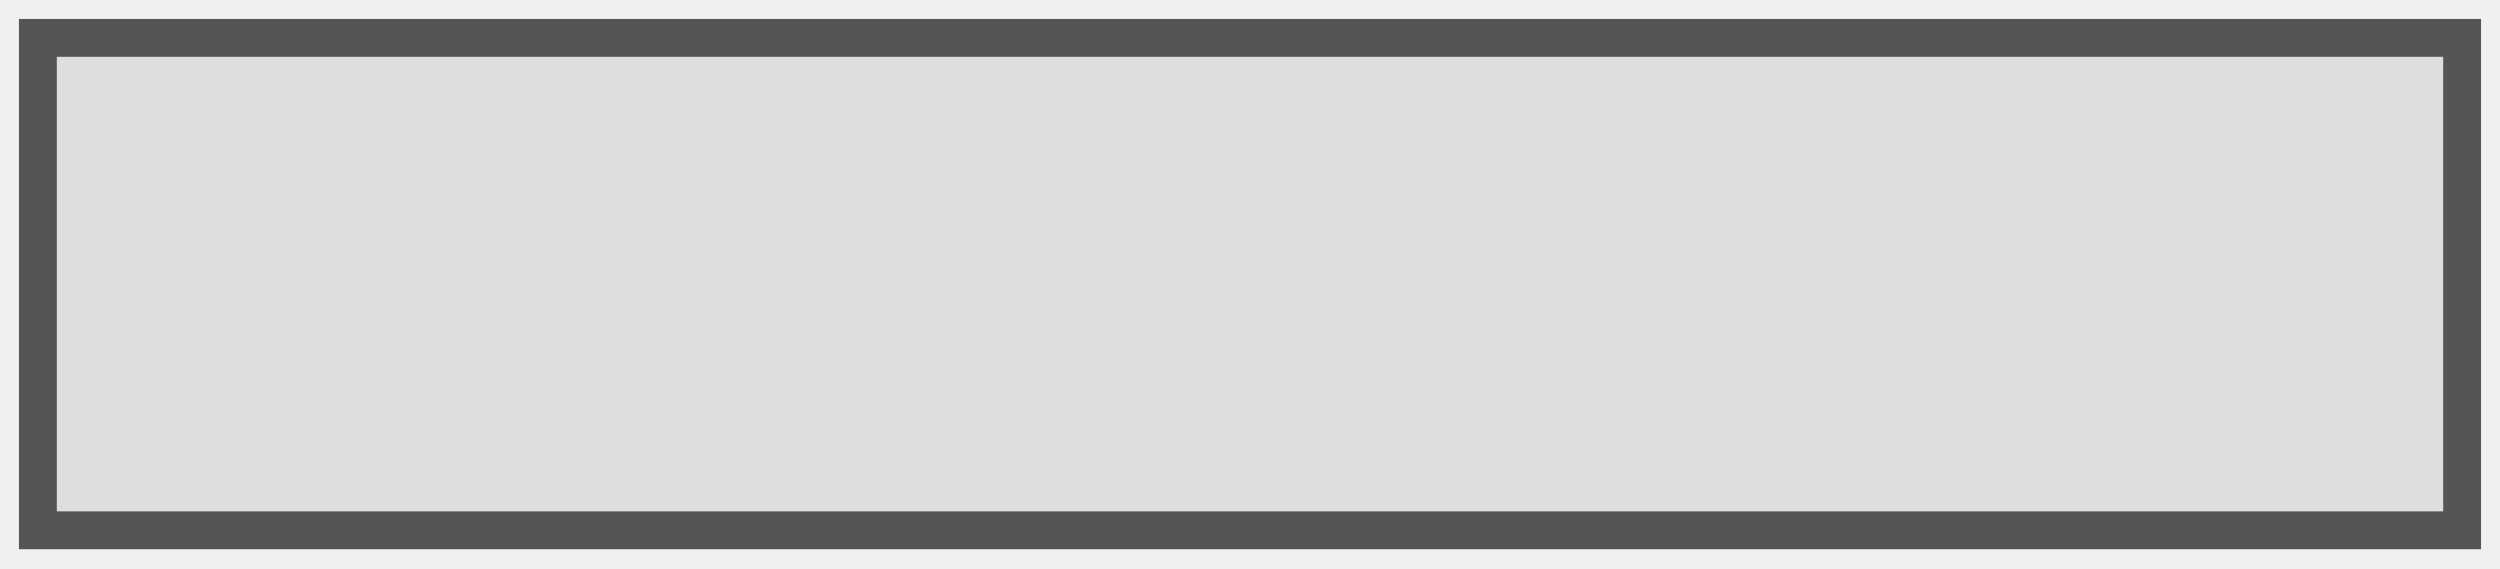
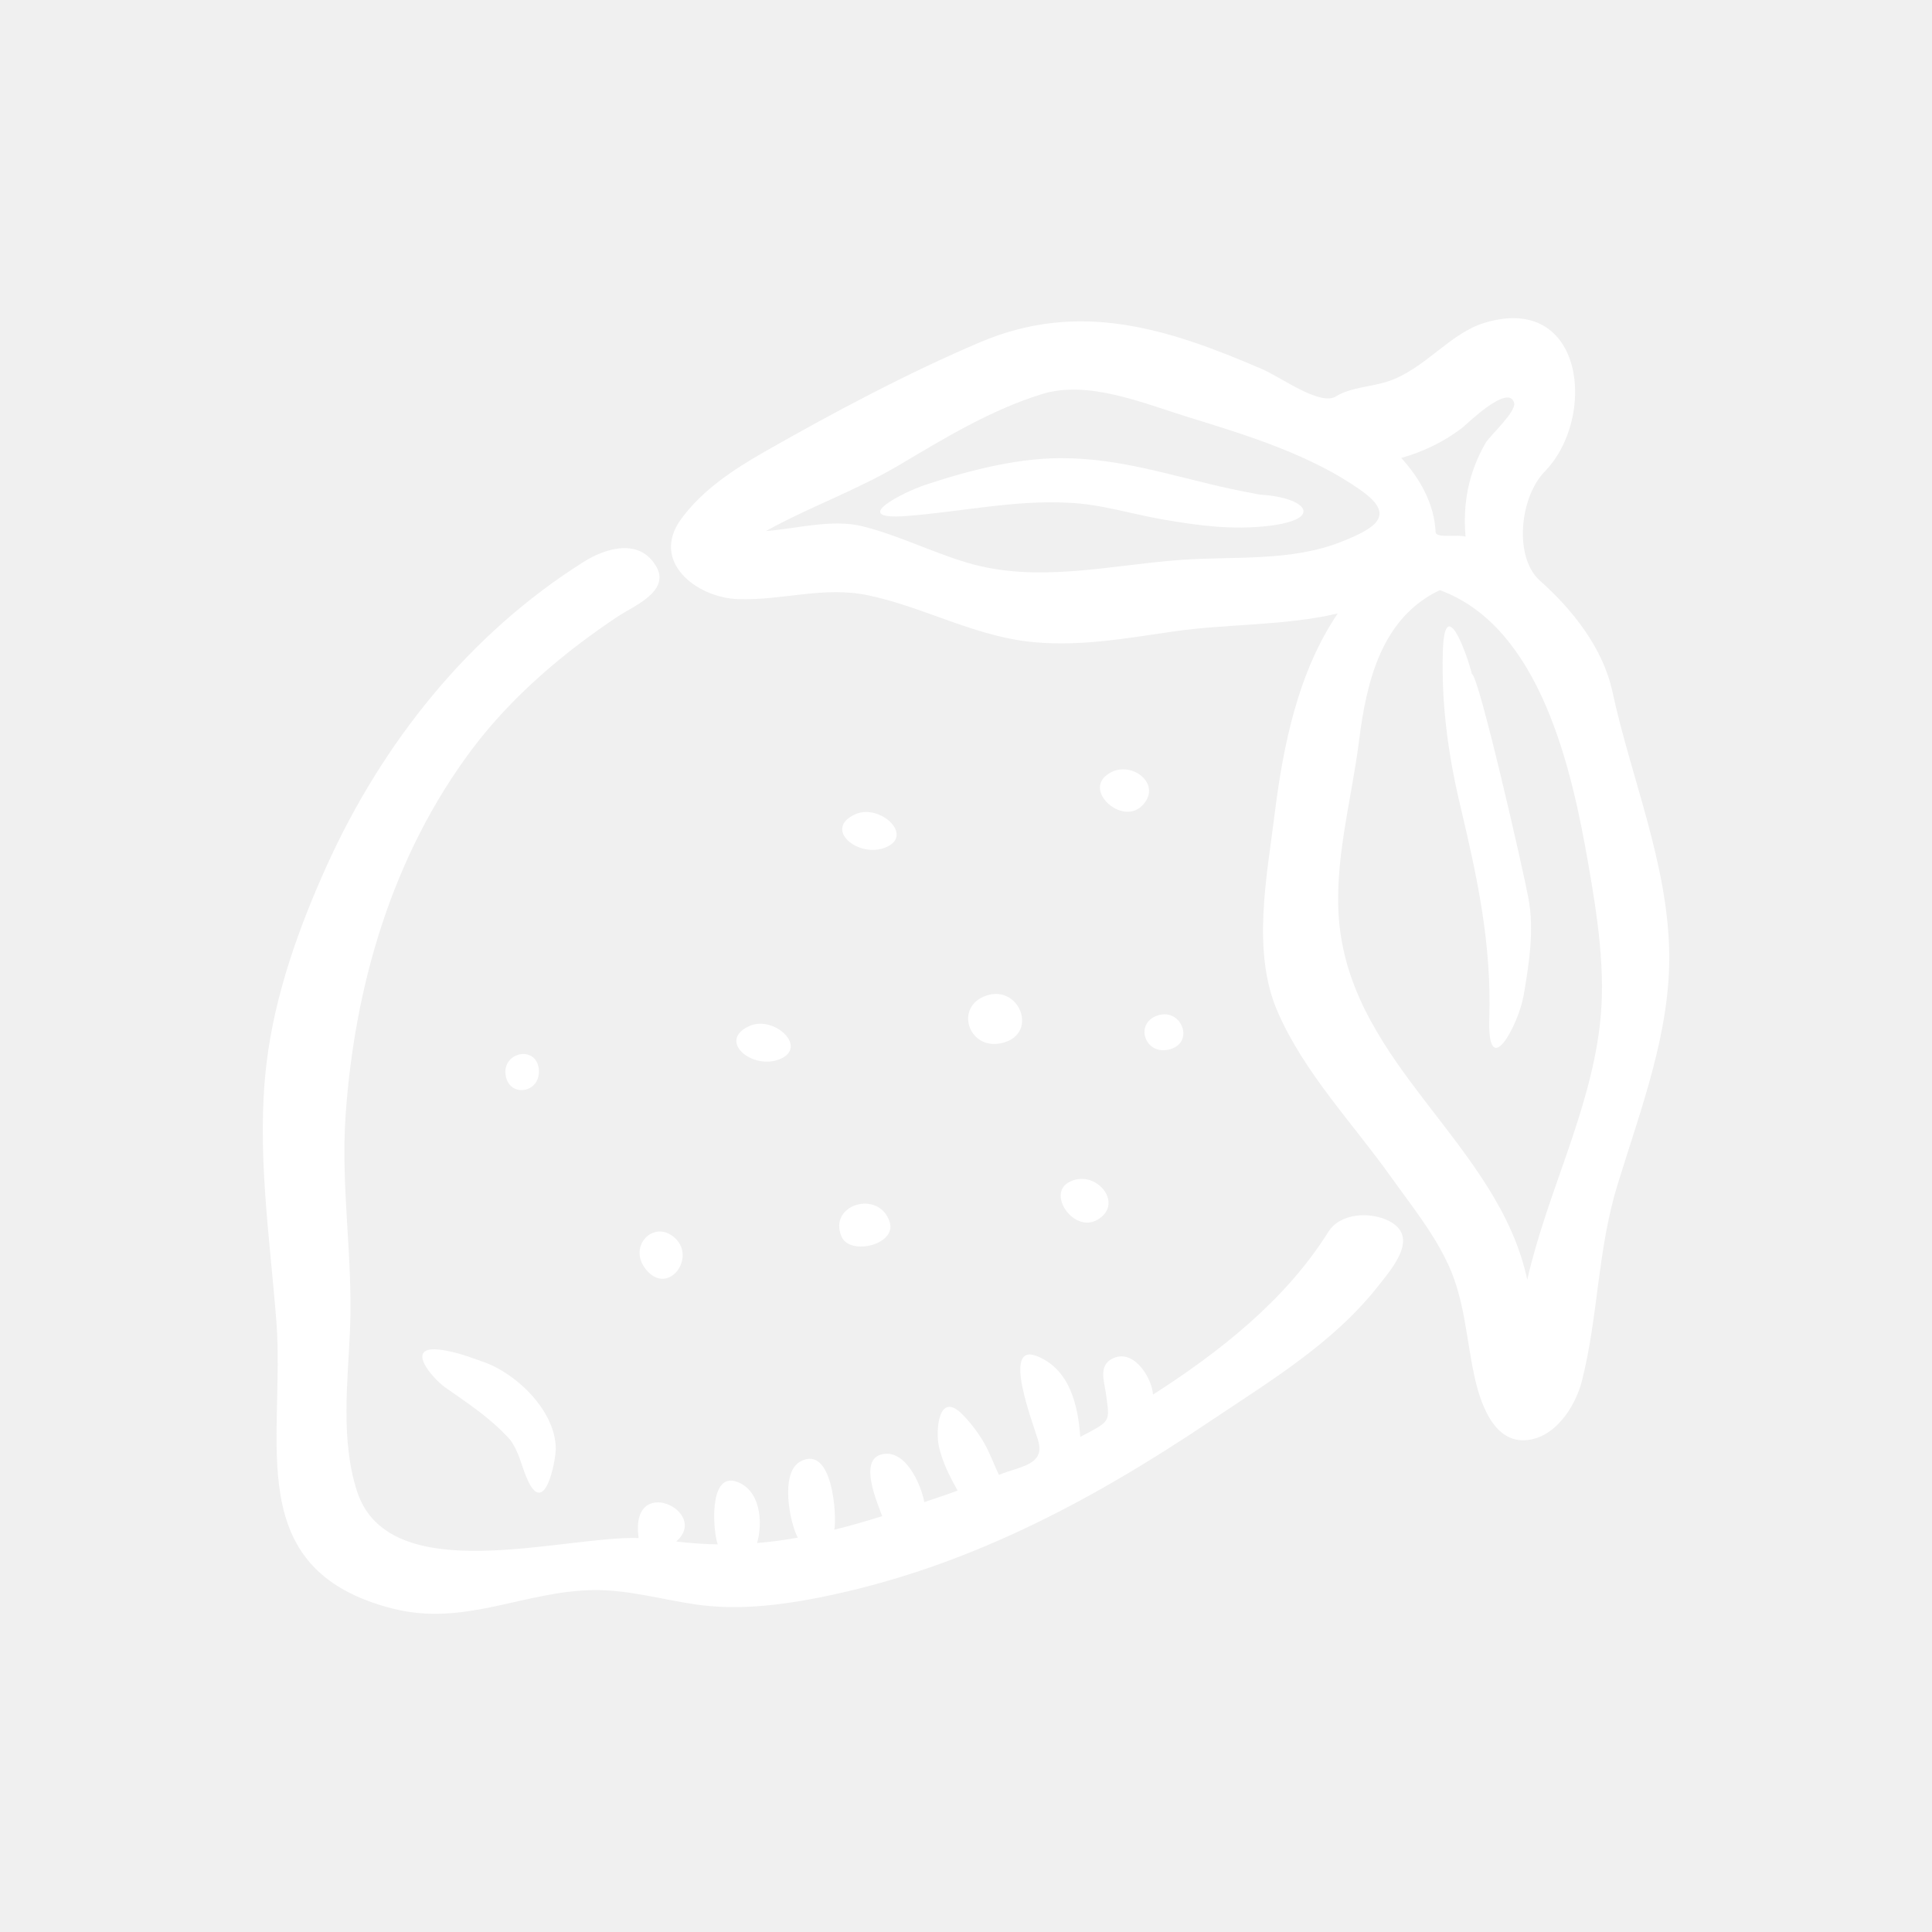
- <svg xmlns="http://www.w3.org/2000/svg" width="132" height="30">
-   <rect x="2" y="2" width="128" height="26" style="fill:#DEDEDE;stroke:#555555;stroke-width:2" />
-   <text x="50%" y="50%" font-size="18" text-anchor="middle" alignment-baseline="middle" font-family="monospace, sans-serif" fill="#555555" />
+ <svg xmlns="http://www.w3.org/2000/svg" fill="#FFFFFF" version="1.1" x="0px" y="0px" viewBox="0 0 100 100" enable-background="new 0 0 100 100" xml:space="preserve">
+   <path d="M71.886,63.194c-0.952-0.483-2.513-0.424-3.134,0.571c-1.286,2.058-0.443,0.709-0.002,0.002  c-2.195,3.512-5.624,6.21-9.07,8.417c-0.044-0.806-0.914-2.268-1.936-1.929c-0.955,0.316-0.584,1.232-0.498,1.897  c0.19,1.47,0.298,1.368-1.332,2.22c-0.113-1.606-0.527-3.491-2.234-4.177c-1.874-0.754-0.167,3.582,0.047,4.342  c0.399,1.304-0.933,1.353-2.023,1.802c-0.223-0.469-0.4-0.943-0.633-1.408c-0.296-0.588-0.777-1.231-1.234-1.699  c-1.291-1.324-1.417,0.892-1.236,1.656c0.191,0.815,0.555,1.537,0.965,2.265c-0.565,0.212-1.151,0.4-1.723,0.596  c-0.172-0.931-0.999-2.812-2.242-2.462c-1.155,0.328-0.189,2.491,0.061,3.189c-0.818,0.26-1.645,0.493-2.477,0.703  c0.135-0.717-0.084-4.429-1.752-3.536c-1.078,0.577-0.556,3.163-0.141,3.946c-0.698,0.126-1.4,0.219-2.107,0.278  c0.318-1.077,0.175-2.794-1.104-3.19c-1.413-0.433-1.173,2.626-0.93,3.259c-0.72-0.011-1.438-0.061-2.152-0.149  c1.794-1.543-2.428-3.566-1.943-0.179c-3.91-0.123-12.927,2.697-14.58-2.431c-0.852-2.642-0.475-5.634-0.359-8.355  c0.158-3.716-0.488-7.362-0.229-11.092c0.469-6.737,2.426-13.473,6.557-18.966c2.037-2.707,4.723-4.987,7.533-6.856  c0.793-0.527,2.727-1.295,1.994-2.578c-0.852-1.49-2.605-0.973-3.742-0.26c-5.941,3.732-10.43,9.367-13.309,15.721  c-1.458,3.219-2.701,6.709-3.124,10.23c-0.536,4.46,0.162,8.931,0.508,13.376c0.477,6.134-1.915,12.827,5.994,14.857  c3.764,0.966,6.813-0.915,10.456-0.951c1.777-0.018,3.508,0.489,5.254,0.743c2.103,0.306,4.276,0.06,6.349-0.349  c7.521-1.484,13.996-4.918,20.288-9.141c3.104-2.084,6.367-4.032,8.71-7.017C72.071,65.626,73.496,64.011,71.886,63.194z" />
+   <path d="M23.058,71.823c1.221,0.857,2.345,1.585,3.347,2.698c0.518,0.71,0.579,1.425,0.953,2.184  c0.844,1.707,1.392-0.991,1.408-1.696c0.013-1.954-2.029-3.938-3.795-4.534c-0.688-0.248-1.401-0.506-2.129-0.606  C20.849,69.594,22.396,71.359,23.058,71.823z" />
+   <path d="M83.407,35.57c0.014,0.062,0.028,0.132,0.046,0.212c-0.483-2.241-2.067-4.236-3.746-5.726  c-1.357-1.205-1.053-4.313,0.25-5.651c2.714-2.787,2.06-9.25-3.104-7.7c-1.831,0.549-3.098,2.407-5.028,3.041  c-0.825,0.271-1.937,0.306-2.673,0.77c-0.818,0.515-2.843-0.987-3.816-1.407c-4.893-2.106-9.454-3.583-14.607-1.395  c-3.739,1.588-7.617,3.651-11.15,5.666c-1.599,0.911-3.231,1.983-4.329,3.493c-1.597,2.199,0.802,4.065,2.954,4.138  c2.311,0.079,4.428-0.688,6.755-0.194c2.772,0.588,5.319,2.019,8.147,2.377c2.551,0.323,5.117-0.143,7.637-0.51  c2.809-0.408,5.73-0.281,8.498-0.932c-2.064,3.052-2.826,6.841-3.273,10.438c-0.404,3.247-1.185,7.091,0.166,10.189  c1.375,3.155,3.896,5.774,5.875,8.555c1.051,1.476,2.211,2.899,2.969,4.559c0.835,1.827,0.912,3.757,1.326,5.688  c0.277,1.291,0.93,3.411,2.577,3.367c1.572-0.042,2.66-1.729,3.001-3.078c0.845-3.342,0.801-6.738,1.828-10.106  c1.197-3.92,2.775-7.962,2.688-12.125c-0.1-4.636-1.977-8.978-2.943-13.457C83.435,35.697,83.42,35.629,83.407,35.57z M75.666,22.16  c0.44-0.335,0.198-0.151,0.007-0.006c0.232-0.184,2.418-2.337,2.699-1.297c0.121,0.446-1.274,1.717-1.474,2.064  c-0.882,1.538-1.19,3.102-1.041,4.855c-0.446-0.129-1.485,0.097-1.549-0.221c-0.064-1.47-0.806-2.785-1.779-3.85  c1.155-0.334,2.166-0.812,3.129-1.541C75.517,22.273,75.413,22.352,75.666,22.16z M61.082,28.983  c-3.684,0.272-7.411,1.226-11.054,0.133c-1.821-0.547-3.534-1.414-5.384-1.875c-1.576-0.394-3.413,0.126-4.998,0.245  c2.252-1.25,4.671-2.096,6.896-3.414c2.371-1.405,4.739-2.852,7.39-3.674c2.395-0.742,5.269,0.481,7.559,1.188  c3.032,0.935,6.383,1.956,8.993,3.824c1.75,1.253,0.775,1.904-1.037,2.625C66.797,29.089,63.864,28.777,61.082,28.983z   M82.807,53.068c-0.54,4.569-2.744,8.714-3.756,13.17c-1.497-7-8.967-10.992-9.725-18.402c-0.32-3.121,0.628-6.398,1.018-9.497  c0.382-3.036,1.152-6.362,4.182-7.794c5.227,1.909,6.837,9.325,7.675,14.121C82.677,47.395,83.134,50.301,82.807,53.068z   M83.805,37.412c-0.006-0.025-0.013-0.057-0.02-0.092C83.792,37.354,83.799,37.385,83.805,37.412z" />
+   <path d="M76.186,34.89c-0.284-1.146-1.421-4.211-1.506-1.139c-0.076,2.718,0.278,5.32,0.904,7.954  c0.887,3.731,1.625,7.162,1.502,11.023c-0.105,3.337,1.517,0.318,1.779-1.216c0.28-1.641,0.558-3.383,0.242-5.041  C78.869,45.157,76.529,34.89,76.186,34.89z" />
+   <path d="M65.254,25.606c-0.247-0.04-0.303-0.052-0.284-0.053c-3.208-0.552-6.322-1.754-9.597-1.831  c-2.459-0.094-5.156,0.604-7.471,1.371c-1.146,0.38-4.046,1.847-0.988,1.616c2.75-0.208,5.6-0.837,8.361-0.687  c1.678,0.062,3.271,0.581,4.91,0.865c1.848,0.319,3.61,0.555,5.492,0.331C68.58,26.872,67.604,25.742,65.254,25.606z" />
+   <path d="M56.811,63.13c1.441-0.847-0.162-2.719-1.521-1.916C54.209,61.85,55.605,63.844,56.811,63.13z" />
+   <path d="M44.289,42.137c-1.734,0.761,0.144,2.328,1.578,1.714c-0.174,0.075-0.342,0.148,0.006-0.002  c0.344-0.15,0.178-0.078,0.006-0.003C47.307,43.217,45.538,41.596,44.289,42.137z" />
+   <path d="M38.811,53.097c-1.737,0.759,0.143,2.333,1.579,1.713c-0.174,0.076-0.345,0.15,0.003-0.001  c0.346-0.151,0.176-0.077,0.003-0.001C41.828,54.179,40.061,52.554,38.811,53.097z" />
+   <path d="M51.1,51.517c-1.79,0.557-0.944,3.006,0.895,2.433C53.718,53.414,52.756,51.006,51.1,51.517z" />
+   <path d="M34.979,64.121c-1.126-1.12-2.642,0.482-1.424,1.721c-0.125-0.125-0.242-0.241,0.008,0.009  c0.251,0.25,0.134,0.132,0.009,0.007C34.67,66.938,35.977,65.119,34.979,64.121z" />
+   <path d="M59.117,41.701c1.178-1.183-0.826-2.579-1.945-1.484c0.125-0.125,0.24-0.241-0.01,0.008  c-0.251,0.252-0.132,0.134-0.006,0.008C56.297,41.117,58.132,42.687,59.117,41.701z" />
+   <path d="M26.166,55.615c0.164,1.256,1.872,0.97,1.719-0.306c0.019,0.147,0.037,0.286,0-0.008c-0.039-0.294-0.021-0.155-0.002-0.007  C27.714,54.099,26.02,54.462,26.166,55.615z" />
+   <path d="M43.557,64.004c-0.075-0.172-0.147-0.336,0.002,0.008c0.15,0.345,0.078,0.177,0.003,0.005  c0.442,0.989,2.869,0.406,2.486-0.771C45.497,61.55,42.846,62.342,43.557,64.004z" />
+   <path d="M59.949,52.55c-1.289,0.402-0.676,2.155,0.642,1.75c-0.153,0.048-0.304,0.094,0.003,0c0.309-0.096,0.156-0.049,0.002-0.001  C61.834,53.908,61.14,52.182,59.949,52.55z" />
</svg>
